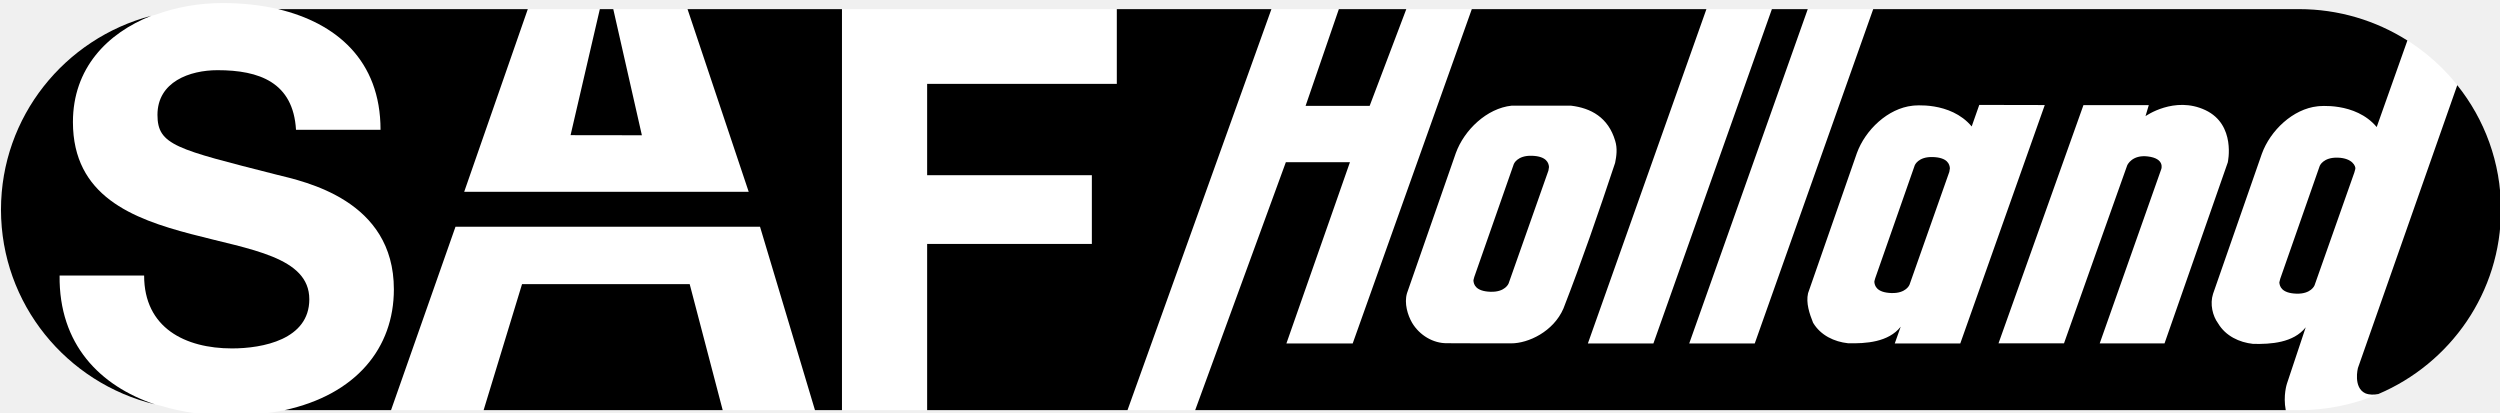
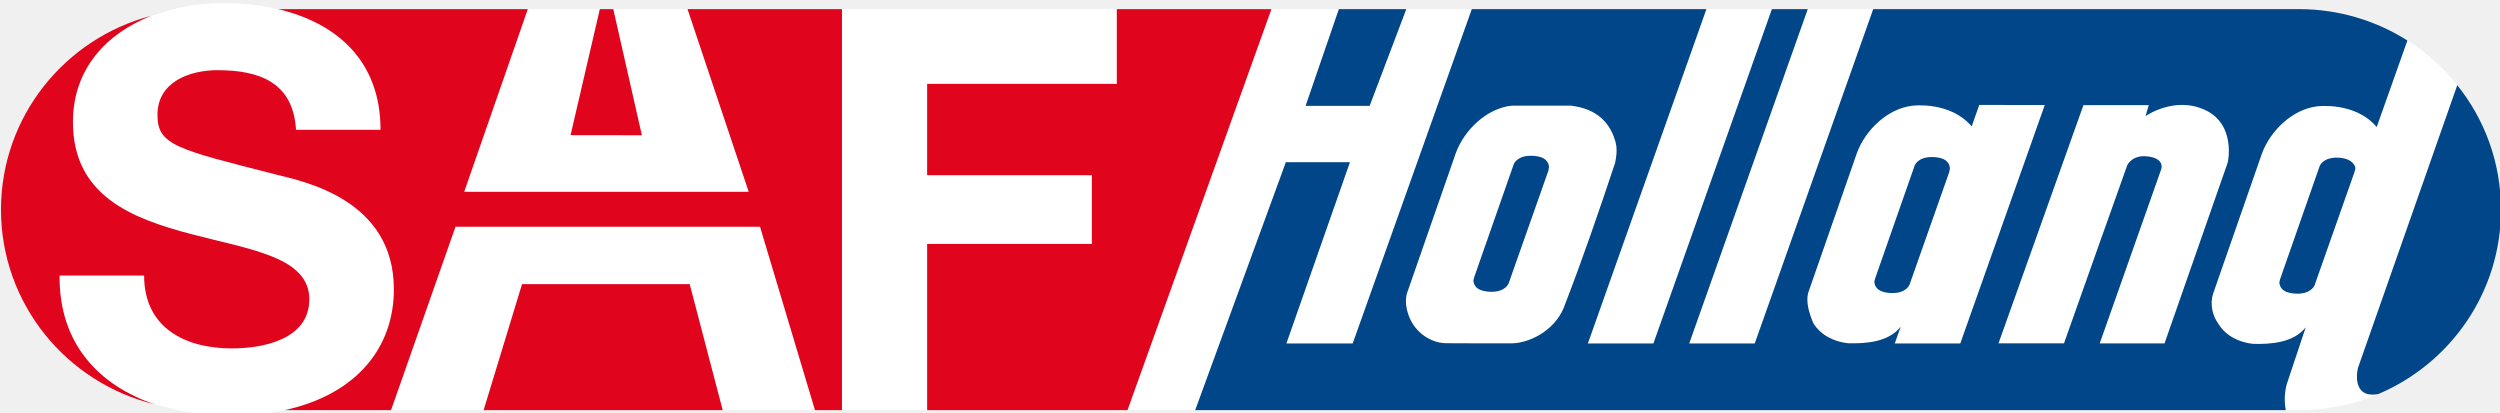
<svg xmlns="http://www.w3.org/2000/svg" version="1.1" id="Ebene_1" x="0px" y="0px" width="1024px" height="169px" viewBox="0 0 1024 169" enable-background="new 0 0 1024 169" xml:space="preserve">
  <path fill="#FFFFFF" d="M941.649,3.731H113.952c-7.226-1.679-14.941-2.483-22.823-2.483c-9.271,0-18.756,1.584-27.382,4.784  C27.412,14.705,0.402,47.149,0.402,85.866c0,39.497,28.092,72.468,65.52,80.337c8.792,2.69,18.389,4.003,28.157,4.003  c8.225,0,15.716-0.769,22.486-2.205h825.084c45.694,0,82.756-36.771,82.756-82.135C1024.405,40.509,987.344,3.731,941.649,3.731" />
-   <path fill="#aa" d="M627.478,63.805c-6.066-0.201-7.427,3.4-7.427,3.4l-16.188,46.25c-0.226,0.799-0.355,1.313-0.344,1.455  c0.106,1.602,0.911,4.398,6.978,4.6c6.066,0.207,7.427-3.399,7.427-3.399l16.308-46.232c0,0,0.236-1.325,0.236-1.473  C634.349,66.803,633.532,64,627.478,63.805" />
-   <path fill="#aa" d="M1024.405,85.866c0-19.27-6.705-36.979-17.904-50.986l-40.703,115.879c0,0-2.011,7.965,3.027,10.33  c1.702,0.691,3.571,0.656,5.345,0.308C1003.711,148.855,1024.405,119.765,1024.405,85.866" />
-   <polyline fill="#aa" points="561.006,43.376 576.024,3.731 548.399,3.731 534.765,43.371 561.006,43.376 " />
-   <path fill="#aa" d="M936.742,157.104l7.675-23.036c-5.015,6.368-14.31,6.965-21.594,6.782  c-5.57-0.604-11.199-3.193-14.298-8.414c-2.223-3.01-3.417-7.888-2.058-12.086l19.985-57.354  c3.453-9.531,12.725-18.395,22.871-19.459c0,0,15.397-1.939,24.172,8.502l12.57-35.453c-12.843-8.124-28.063-12.854-44.417-12.854  H767.269l-48.532,136.964v-0.018h-26.832L740.46,3.731h-14.688l-48.544,136.964v-0.018h-26.833L698.952,3.731h-96.096  l-48.792,136.947l-27.152-0.006l26.028-74.241h-26.253l-37.141,101.57h446.699C935.086,161.981,936.742,157.104,936.742,157.104   M618.987,140.637c0,0-17.515,0.029-26.313-0.054c-5.582,0.06-11.211-3.192-14.297-8.396c-1.774-3.075-3.3-7.936-2.069-12.092  l19.984-57.361c3.453-9.525,12.725-18.389,22.871-19.453h24.302c8.148,0.964,15.279,4.79,18.117,14.404  c0.958,3.069,0.544,6.279-0.036,9.041c-6.692,20.104-13.517,39.989-21.167,59.655C636.264,135.865,625.964,140.643,618.987,140.637z   M776.091,140.689l2.436-6.87c-5.014,6.368-14.32,6.959-21.594,6.775c-5.581-0.603-11.198-3.192-14.297-8.401  c-1.454-3.637-2.98-8.071-2.058-12.086l19.985-57.36c3.453-9.532,12.725-18.389,22.871-19.454c0,0,15.396-1.951,24.171,8.503  l3.099-8.822l26.832,0.053l-34.613,97.673v-0.012H776.091z M860.041,140.66l25.224-71.421c0,0,1.573-4.34-5.594-5.174  c-6.374-0.745-8.289,3.477-8.372,3.678c-0.556,1.39-25.887,72.899-25.887,72.899l-26.82-0.018l34.791-97.574h26.762l-1.349,4.529  c0,0,11.85-8.443,24.526-2.472c12.653,5.972,9.177,21.41,9.177,21.41l-25.91,74.141H860.041z" />
-   <path fill="#aa" d="M791.7,64.326c-6.066-0.207-7.427,3.4-7.427,3.4l-16.188,46.25c-0.237,0.798-0.367,1.307-0.355,1.448  c0.118,1.614,0.923,4.405,6.989,4.606c6.055,0.201,7.415-3.399,7.415-3.399l16.308-46.239c0,0,0.248-1.324,0.236-1.466  C798.56,67.317,797.755,64.521,791.7,64.326" />
-   <path fill="#aa" d="M948.035,116.879l16.308-46.232c0,0,0.379-1.331,0.402-1.472c0.213-0.976-1.1-4.405-7.167-4.601  c-6.055-0.201-7.426,3.4-7.426,3.4l-16.178,46.244c-0.236,0.805-0.354,1.313-0.354,1.455c0.118,1.614,0.922,4.41,6.977,4.611  C946.664,120.485,948.035,116.879,948.035,116.879" />
-   <path fill="#aa" d="M24.409,112.864h34.625c0,21.475,16.869,29.848,35.997,29.848c12.529,0,31.663-3.619,31.663-20.127  c0-17.401-24.367-20.347-48.302-26.685C54.25,89.573,29.872,80.296,29.872,49.999c0-22.049,14.037-36.423,32.112-43.542  C26.537,15.746,0.402,47.775,0.402,85.872c0,38.628,26.88,71.007,63.084,79.77C40.888,158.073,24.095,141.021,24.409,112.864" />
-   <polyline fill="#aa" points="262.914,55.403 251.195,3.731 245.696,3.731 233.705,55.362 262.914,55.403 " />
-   <polyline fill="#aa" points="213.826,116.382 198.086,168.001 296.02,168.001 282.497,116.382 213.826,116.382 " />
-   <path fill="#aa" d="M281.61,3.731l25.059,74.833H190.133l26.058-74.833H113.905c23.734,5.641,41.963,20.932,41.963,49.425  h-34.625c-1.147-19.441-15.042-24.408-32.136-24.408c-11.394,0-24.609,4.742-24.609,18.306c0,12.435,7.751,14.025,48.544,24.426  c11.837,2.933,48.29,10.401,48.29,47.031c0,24.006-15.42,43.104-44.79,49.49h43.625l26.406-75.134h124.731l22.51,75.134h11.057  V3.731H281.61" />
-   <polyline fill="#aa" points="457.446,3.731 457.446,34.365 379.757,34.365 379.757,71.752 447.223,71.752 447.223,99.927   379.757,99.927 379.757,168.001 461.821,168.001 520.775,3.731 457.446,3.731 " />
+   <path fill="#014688" d="M627.478,63.805c-6.066-0.201-7.427,3.4-7.427,3.4l-16.188,46.25c-0.226,0.799-0.355,1.313-0.344,1.455  c0.106,1.602,0.911,4.398,6.978,4.6c6.066,0.207,7.427-3.399,7.427-3.399l16.308-46.232c0,0,0.236-1.325,0.236-1.473  C634.349,66.803,633.532,64,627.478,63.805" />
+   <path fill="#014688" d="M1024.405,85.866c0-19.27-6.705-36.979-17.904-50.986l-40.703,115.879c0,0-2.011,7.965,3.027,10.33  c1.702,0.691,3.571,0.656,5.345,0.308C1003.711,148.855,1024.405,119.765,1024.405,85.866" />
+   <polyline fill="#014688" points="561.006,43.376 576.024,3.731 548.399,3.731 534.765,43.371 561.006,43.376 " />
+   <path fill="#014688" d="M936.742,157.104l7.675-23.036c-5.015,6.368-14.31,6.965-21.594,6.782  c-5.57-0.604-11.199-3.193-14.298-8.414c-2.223-3.01-3.417-7.888-2.058-12.086l19.985-57.354  c3.453-9.531,12.725-18.395,22.871-19.459c0,0,15.397-1.939,24.172,8.502l12.57-35.453c-12.843-8.124-28.063-12.854-44.417-12.854  H767.269l-48.532,136.964v-0.018h-26.832L740.46,3.731h-14.688l-48.544,136.964v-0.018h-26.833L698.952,3.731h-96.096  l-48.792,136.947l-27.152-0.006l26.028-74.241h-26.253l-37.141,101.57h446.699C935.086,161.981,936.742,157.104,936.742,157.104   M618.987,140.637c0,0-17.515,0.029-26.313-0.054c-5.582,0.06-11.211-3.192-14.297-8.396c-1.774-3.075-3.3-7.936-2.069-12.092  l19.984-57.361c3.453-9.525,12.725-18.389,22.871-19.453h24.302c8.148,0.964,15.279,4.79,18.117,14.404  c0.958,3.069,0.544,6.279-0.036,9.041c-6.692,20.104-13.517,39.989-21.167,59.655C636.264,135.865,625.964,140.643,618.987,140.637z   M776.091,140.689l2.436-6.87c-5.014,6.368-14.32,6.959-21.594,6.775c-5.581-0.603-11.198-3.192-14.297-8.401  c-1.454-3.637-2.98-8.071-2.058-12.086l19.985-57.36c3.453-9.532,12.725-18.389,22.871-19.454c0,0,15.396-1.951,24.171,8.503  l3.099-8.822l26.832,0.053l-34.613,97.673v-0.012H776.091z M860.041,140.66l25.224-71.421c0,0,1.573-4.34-5.594-5.174  c-6.374-0.745-8.289,3.477-8.372,3.678c-0.556,1.39-25.887,72.899-25.887,72.899l-26.82-0.018l34.791-97.574h26.762l-1.349,4.529  c0,0,11.85-8.443,24.526-2.472c12.653,5.972,9.177,21.41,9.177,21.41l-25.91,74.141H860.041z" />
+   <path fill="#014688" d="M791.7,64.326c-6.066-0.207-7.427,3.4-7.427,3.4l-16.188,46.25c-0.237,0.798-0.367,1.307-0.355,1.448  c0.118,1.614,0.923,4.405,6.989,4.606c6.055,0.201,7.415-3.399,7.415-3.399l16.308-46.239c0,0,0.248-1.324,0.236-1.466  C798.56,67.317,797.755,64.521,791.7,64.326" />
+   <path fill="#014688" d="M948.035,116.879l16.308-46.232c0,0,0.379-1.331,0.402-1.472c0.213-0.976-1.1-4.405-7.167-4.601  c-6.055-0.201-7.426,3.4-7.426,3.4l-16.178,46.244c-0.236,0.805-0.354,1.313-0.354,1.455c0.118,1.614,0.922,4.41,6.977,4.611  C946.664,120.485,948.035,116.879,948.035,116.879" />
+   <path fill="#E0041D" d="M24.409,112.864h34.625c0,21.475,16.869,29.848,35.997,29.848c12.529,0,31.663-3.619,31.663-20.127  c0-17.401-24.367-20.347-48.302-26.685C54.25,89.573,29.872,80.296,29.872,49.999c0-22.049,14.037-36.423,32.112-43.542  C26.537,15.746,0.402,47.775,0.402,85.872c0,38.628,26.88,71.007,63.084,79.77C40.888,158.073,24.095,141.021,24.409,112.864" />
+   <polyline fill="#E0041D" points="262.914,55.403 251.195,3.731 245.696,3.731 233.705,55.362 262.914,55.403 " />
+   <polyline fill="#E0041D" points="213.826,116.382 198.086,168.001 296.02,168.001 282.497,116.382 213.826,116.382 " />
+   <path fill="#E0041D" d="M281.61,3.731l25.059,74.833H190.133l26.058-74.833H113.905c23.734,5.641,41.963,20.932,41.963,49.425  h-34.625c-1.147-19.441-15.042-24.408-32.136-24.408c-11.394,0-24.609,4.742-24.609,18.306c0,12.435,7.751,14.025,48.544,24.426  c11.837,2.933,48.29,10.401,48.29,47.031c0,24.006-15.42,43.104-44.79,49.49h43.625l26.406-75.134h124.731l22.51,75.134h11.057  V3.731H281.61" />
+   <polyline fill="#E0041D" points="457.446,3.731 457.446,34.365 379.757,34.365 379.757,71.752 447.223,71.752 447.223,99.927   379.757,99.927 379.757,168.001 461.821,168.001 520.775,3.731 457.446,3.731 " />
</svg>
